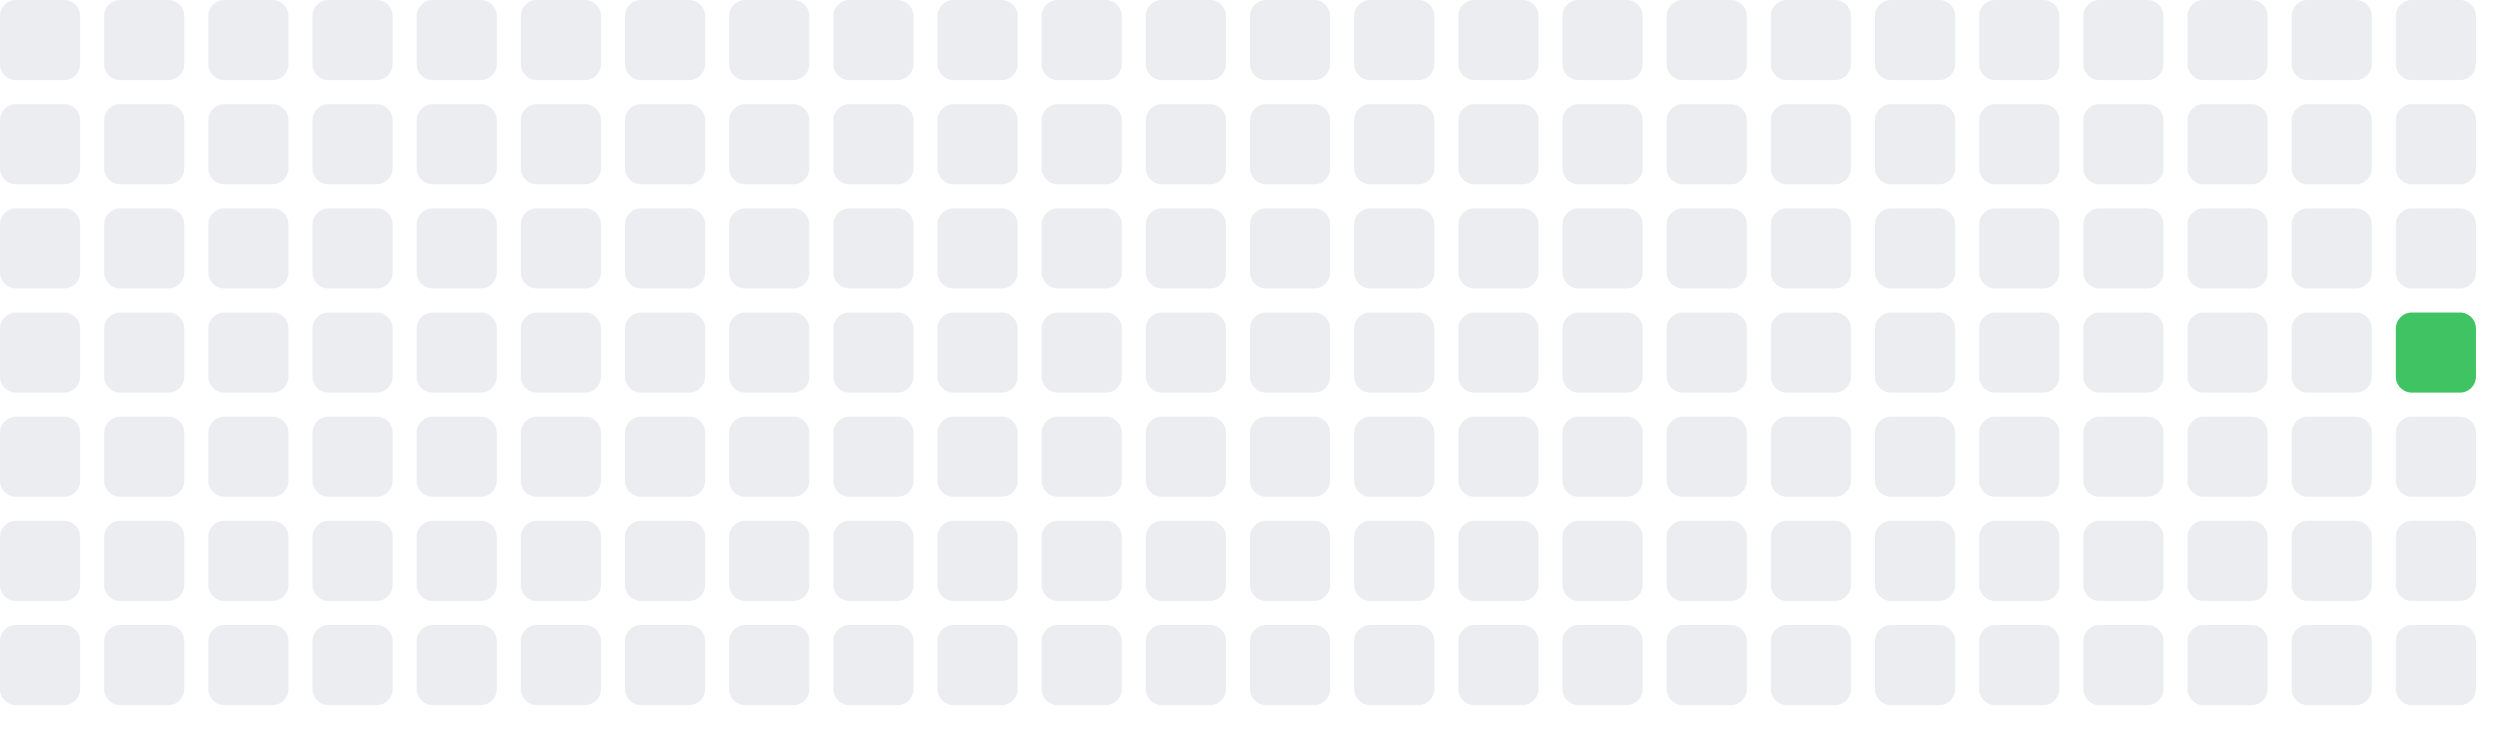
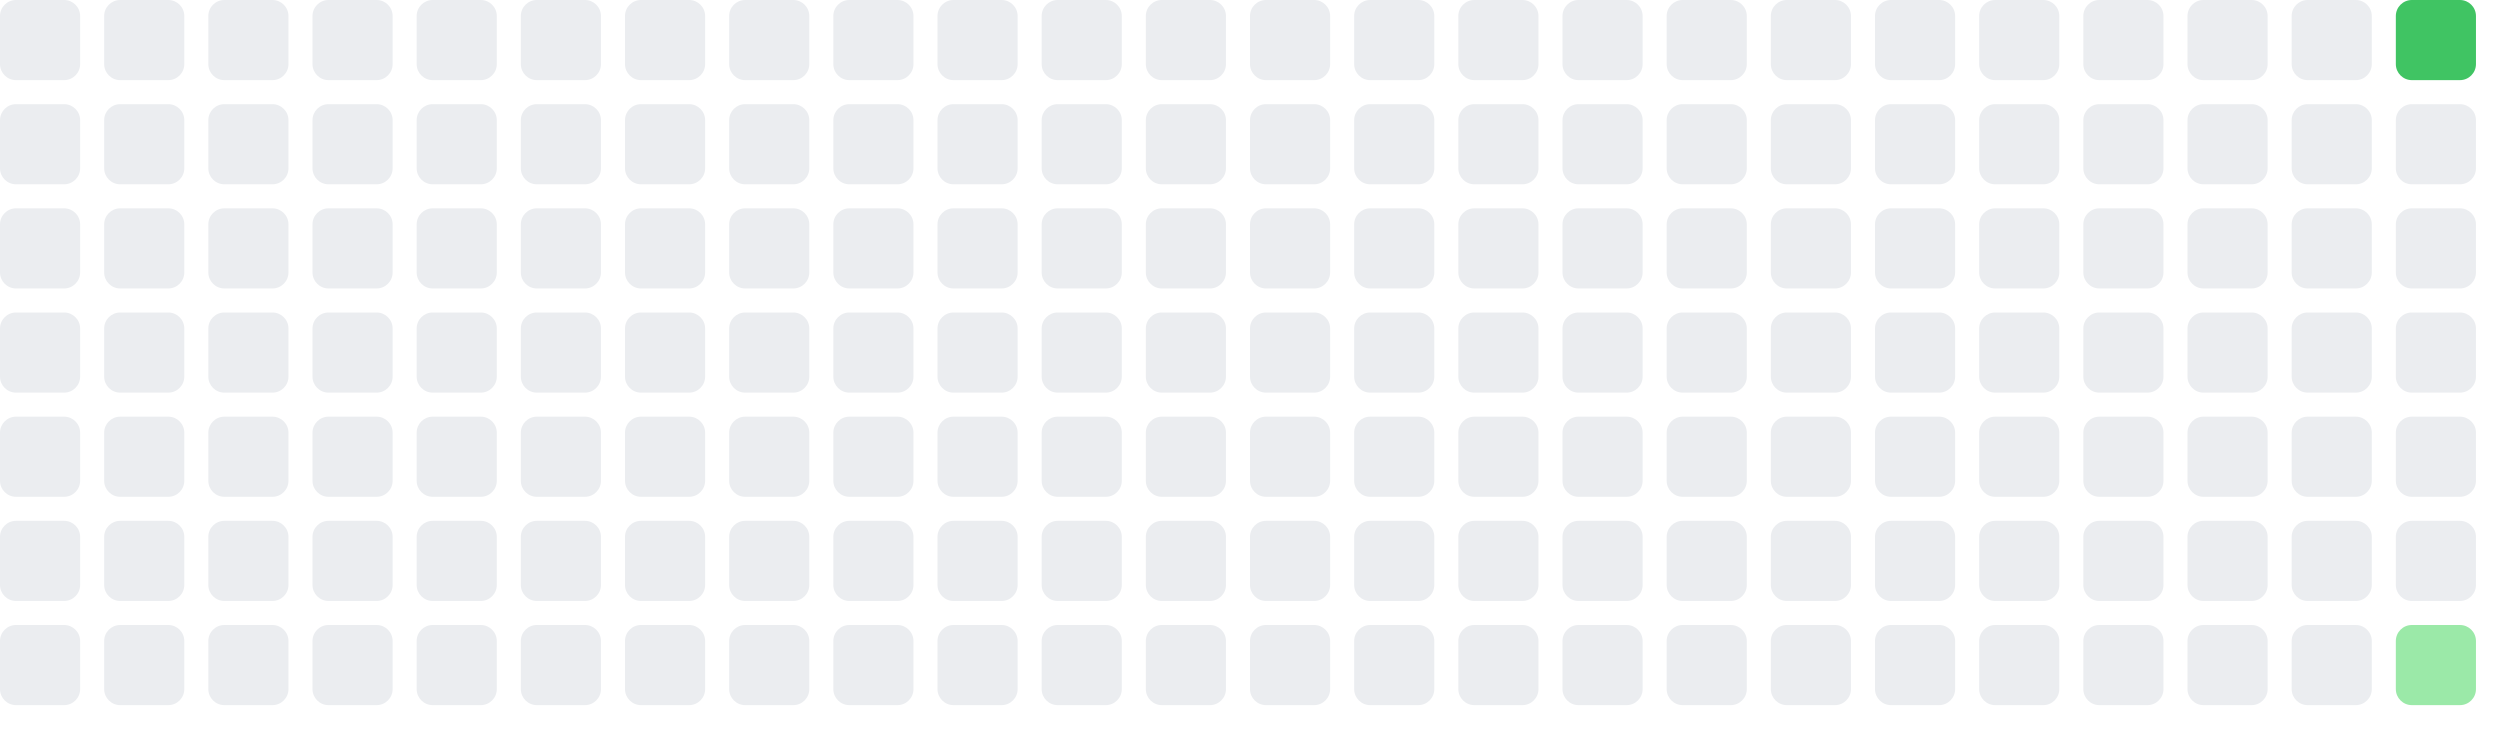
<svg xmlns="http://www.w3.org/2000/svg" width="312" height="91">
  <rect x="0" y="0" width="10" height="10" fill="#ebedf0" rx="2" ry="2" />
  <rect x="0" y="13" width="10" height="10" fill="#ebedf0" rx="2" ry="2" />
  <rect x="0" y="26" width="10" height="10" fill="#ebedf0" rx="2" ry="2" />
  <rect x="0" y="39" width="10" height="10" fill="#ebedf0" rx="2" ry="2" />
  <rect x="0" y="52" width="10" height="10" fill="#ebedf0" rx="2" ry="2" />
  <rect x="0" y="65" width="10" height="10" fill="#ebedf0" rx="2" ry="2" />
  <rect x="0" y="78" width="10" height="10" fill="#ebedf0" rx="2" ry="2" />
  <rect x="13" y="0" width="10" height="10" fill="#ebedf0" rx="2" ry="2" />
  <rect x="13" y="13" width="10" height="10" fill="#ebedf0" rx="2" ry="2" />
  <rect x="13" y="26" width="10" height="10" fill="#ebedf0" rx="2" ry="2" />
  <rect x="13" y="39" width="10" height="10" fill="#ebedf0" rx="2" ry="2" />
  <rect x="13" y="52" width="10" height="10" fill="#ebedf0" rx="2" ry="2" />
  <rect x="13" y="65" width="10" height="10" fill="#ebedf0" rx="2" ry="2" />
  <rect x="13" y="78" width="10" height="10" fill="#ebedf0" rx="2" ry="2" />
  <rect x="26" y="0" width="10" height="10" fill="#ebedf0" rx="2" ry="2" />
  <rect x="26" y="13" width="10" height="10" fill="#ebedf0" rx="2" ry="2" />
  <rect x="26" y="26" width="10" height="10" fill="#ebedf0" rx="2" ry="2" />
  <rect x="26" y="39" width="10" height="10" fill="#ebedf0" rx="2" ry="2" />
  <rect x="26" y="52" width="10" height="10" fill="#ebedf0" rx="2" ry="2" />
  <rect x="26" y="65" width="10" height="10" fill="#ebedf0" rx="2" ry="2" />
  <rect x="26" y="78" width="10" height="10" fill="#ebedf0" rx="2" ry="2" />
  <rect x="39" y="0" width="10" height="10" fill="#ebedf0" rx="2" ry="2" />
  <rect x="39" y="13" width="10" height="10" fill="#ebedf0" rx="2" ry="2" />
  <rect x="39" y="26" width="10" height="10" fill="#ebedf0" rx="2" ry="2" />
  <rect x="39" y="39" width="10" height="10" fill="#ebedf0" rx="2" ry="2" />
  <rect x="39" y="52" width="10" height="10" fill="#ebedf0" rx="2" ry="2" />
  <rect x="39" y="65" width="10" height="10" fill="#ebedf0" rx="2" ry="2" />
  <rect x="39" y="78" width="10" height="10" fill="#ebedf0" rx="2" ry="2" />
  <rect x="52" y="0" width="10" height="10" fill="#ebedf0" rx="2" ry="2" />
  <rect x="52" y="13" width="10" height="10" fill="#ebedf0" rx="2" ry="2" />
  <rect x="52" y="26" width="10" height="10" fill="#ebedf0" rx="2" ry="2" />
  <rect x="52" y="39" width="10" height="10" fill="#ebedf0" rx="2" ry="2" />
  <rect x="52" y="52" width="10" height="10" fill="#ebedf0" rx="2" ry="2" />
  <rect x="52" y="65" width="10" height="10" fill="#ebedf0" rx="2" ry="2" />
  <rect x="52" y="78" width="10" height="10" fill="#ebedf0" rx="2" ry="2" />
  <rect x="65" y="0" width="10" height="10" fill="#ebedf0" rx="2" ry="2" />
  <rect x="65" y="13" width="10" height="10" fill="#ebedf0" rx="2" ry="2" />
  <rect x="65" y="26" width="10" height="10" fill="#ebedf0" rx="2" ry="2" />
  <rect x="65" y="39" width="10" height="10" fill="#ebedf0" rx="2" ry="2" />
  <rect x="65" y="52" width="10" height="10" fill="#ebedf0" rx="2" ry="2" />
  <rect x="65" y="65" width="10" height="10" fill="#ebedf0" rx="2" ry="2" />
  <rect x="65" y="78" width="10" height="10" fill="#ebedf0" rx="2" ry="2" />
  <rect x="78" y="0" width="10" height="10" fill="#ebedf0" rx="2" ry="2" />
  <rect x="78" y="13" width="10" height="10" fill="#ebedf0" rx="2" ry="2" />
  <rect x="78" y="26" width="10" height="10" fill="#ebedf0" rx="2" ry="2" />
  <rect x="78" y="39" width="10" height="10" fill="#ebedf0" rx="2" ry="2" />
  <rect x="78" y="52" width="10" height="10" fill="#ebedf0" rx="2" ry="2" />
  <rect x="78" y="65" width="10" height="10" fill="#ebedf0" rx="2" ry="2" />
  <rect x="78" y="78" width="10" height="10" fill="#ebedf0" rx="2" ry="2" />
  <rect x="91" y="0" width="10" height="10" fill="#ebedf0" rx="2" ry="2" />
  <rect x="91" y="13" width="10" height="10" fill="#ebedf0" rx="2" ry="2" />
  <rect x="91" y="26" width="10" height="10" fill="#ebedf0" rx="2" ry="2" />
  <rect x="91" y="39" width="10" height="10" fill="#ebedf0" rx="2" ry="2" />
  <rect x="91" y="52" width="10" height="10" fill="#ebedf0" rx="2" ry="2" />
  <rect x="91" y="65" width="10" height="10" fill="#ebedf0" rx="2" ry="2" />
  <rect x="91" y="78" width="10" height="10" fill="#ebedf0" rx="2" ry="2" />
  <rect x="104" y="0" width="10" height="10" fill="#ebedf0" rx="2" ry="2" />
  <rect x="104" y="13" width="10" height="10" fill="#ebedf0" rx="2" ry="2" />
  <rect x="104" y="26" width="10" height="10" fill="#ebedf0" rx="2" ry="2" />
  <rect x="104" y="39" width="10" height="10" fill="#ebedf0" rx="2" ry="2" />
  <rect x="104" y="52" width="10" height="10" fill="#ebedf0" rx="2" ry="2" />
  <rect x="104" y="65" width="10" height="10" fill="#ebedf0" rx="2" ry="2" />
  <rect x="104" y="78" width="10" height="10" fill="#ebedf0" rx="2" ry="2" />
  <rect x="117" y="0" width="10" height="10" fill="#ebedf0" rx="2" ry="2" />
  <rect x="117" y="13" width="10" height="10" fill="#ebedf0" rx="2" ry="2" />
  <rect x="117" y="26" width="10" height="10" fill="#ebedf0" rx="2" ry="2" />
  <rect x="117" y="39" width="10" height="10" fill="#ebedf0" rx="2" ry="2" />
  <rect x="117" y="52" width="10" height="10" fill="#ebedf0" rx="2" ry="2" />
  <rect x="117" y="65" width="10" height="10" fill="#ebedf0" rx="2" ry="2" />
  <rect x="117" y="78" width="10" height="10" fill="#ebedf0" rx="2" ry="2" />
  <rect x="130" y="0" width="10" height="10" fill="#ebedf0" rx="2" ry="2" />
  <rect x="130" y="13" width="10" height="10" fill="#ebedf0" rx="2" ry="2" />
  <rect x="130" y="26" width="10" height="10" fill="#ebedf0" rx="2" ry="2" />
  <rect x="130" y="39" width="10" height="10" fill="#ebedf0" rx="2" ry="2" />
  <rect x="130" y="52" width="10" height="10" fill="#ebedf0" rx="2" ry="2" />
  <rect x="130" y="65" width="10" height="10" fill="#ebedf0" rx="2" ry="2" />
  <rect x="130" y="78" width="10" height="10" fill="#ebedf0" rx="2" ry="2" />
  <rect x="143" y="0" width="10" height="10" fill="#ebedf0" rx="2" ry="2" />
  <rect x="143" y="13" width="10" height="10" fill="#ebedf0" rx="2" ry="2" />
  <rect x="143" y="26" width="10" height="10" fill="#ebedf0" rx="2" ry="2" />
  <rect x="143" y="39" width="10" height="10" fill="#ebedf0" rx="2" ry="2" />
  <rect x="143" y="52" width="10" height="10" fill="#ebedf0" rx="2" ry="2" />
  <rect x="143" y="65" width="10" height="10" fill="#ebedf0" rx="2" ry="2" />
  <rect x="143" y="78" width="10" height="10" fill="#ebedf0" rx="2" ry="2" />
  <rect x="156" y="0" width="10" height="10" fill="#ebedf0" rx="2" ry="2" />
  <rect x="156" y="13" width="10" height="10" fill="#ebedf0" rx="2" ry="2" />
  <rect x="156" y="26" width="10" height="10" fill="#ebedf0" rx="2" ry="2" />
  <rect x="156" y="39" width="10" height="10" fill="#ebedf0" rx="2" ry="2" />
  <rect x="156" y="52" width="10" height="10" fill="#ebedf0" rx="2" ry="2" />
  <rect x="156" y="65" width="10" height="10" fill="#ebedf0" rx="2" ry="2" />
  <rect x="156" y="78" width="10" height="10" fill="#ebedf0" rx="2" ry="2" />
  <rect x="169" y="0" width="10" height="10" fill="#ebedf0" rx="2" ry="2" />
  <rect x="169" y="13" width="10" height="10" fill="#ebedf0" rx="2" ry="2" />
  <rect x="169" y="26" width="10" height="10" fill="#ebedf0" rx="2" ry="2" />
  <rect x="169" y="39" width="10" height="10" fill="#ebedf0" rx="2" ry="2" />
  <rect x="169" y="52" width="10" height="10" fill="#ebedf0" rx="2" ry="2" />
  <rect x="169" y="65" width="10" height="10" fill="#ebedf0" rx="2" ry="2" />
  <rect x="169" y="78" width="10" height="10" fill="#ebedf0" rx="2" ry="2" />
  <rect x="182" y="0" width="10" height="10" fill="#ebedf0" rx="2" ry="2" />
  <rect x="182" y="13" width="10" height="10" fill="#ebedf0" rx="2" ry="2" />
  <rect x="182" y="26" width="10" height="10" fill="#ebedf0" rx="2" ry="2" />
  <rect x="182" y="39" width="10" height="10" fill="#ebedf0" rx="2" ry="2" />
  <rect x="182" y="52" width="10" height="10" fill="#ebedf0" rx="2" ry="2" />
  <rect x="182" y="65" width="10" height="10" fill="#ebedf0" rx="2" ry="2" />
  <rect x="182" y="78" width="10" height="10" fill="#ebedf0" rx="2" ry="2" />
  <rect x="195" y="0" width="10" height="10" fill="#ebedf0" rx="2" ry="2" />
  <rect x="195" y="13" width="10" height="10" fill="#ebedf0" rx="2" ry="2" />
  <rect x="195" y="26" width="10" height="10" fill="#ebedf0" rx="2" ry="2" />
  <rect x="195" y="39" width="10" height="10" fill="#ebedf0" rx="2" ry="2" />
  <rect x="195" y="52" width="10" height="10" fill="#ebedf0" rx="2" ry="2" />
  <rect x="195" y="65" width="10" height="10" fill="#ebedf0" rx="2" ry="2" />
  <rect x="195" y="78" width="10" height="10" fill="#ebedf0" rx="2" ry="2" />
  <rect x="208" y="0" width="10" height="10" fill="#ebedf0" rx="2" ry="2" />
  <rect x="208" y="13" width="10" height="10" fill="#ebedf0" rx="2" ry="2" />
  <rect x="208" y="26" width="10" height="10" fill="#ebedf0" rx="2" ry="2" />
  <rect x="208" y="39" width="10" height="10" fill="#ebedf0" rx="2" ry="2" />
  <rect x="208" y="52" width="10" height="10" fill="#ebedf0" rx="2" ry="2" />
  <rect x="208" y="65" width="10" height="10" fill="#ebedf0" rx="2" ry="2" />
  <rect x="208" y="78" width="10" height="10" fill="#ebedf0" rx="2" ry="2" />
  <rect x="221" y="0" width="10" height="10" fill="#ebedf0" rx="2" ry="2" />
  <rect x="221" y="13" width="10" height="10" fill="#ebedf0" rx="2" ry="2" />
  <rect x="221" y="26" width="10" height="10" fill="#ebedf0" rx="2" ry="2" />
  <rect x="221" y="39" width="10" height="10" fill="#ebedf0" rx="2" ry="2" />
  <rect x="221" y="52" width="10" height="10" fill="#ebedf0" rx="2" ry="2" />
  <rect x="221" y="65" width="10" height="10" fill="#ebedf0" rx="2" ry="2" />
  <rect x="221" y="78" width="10" height="10" fill="#ebedf0" rx="2" ry="2" />
  <rect x="234" y="0" width="10" height="10" fill="#ebedf0" rx="2" ry="2" />
  <rect x="234" y="13" width="10" height="10" fill="#ebedf0" rx="2" ry="2" />
  <rect x="234" y="26" width="10" height="10" fill="#ebedf0" rx="2" ry="2" />
  <rect x="234" y="39" width="10" height="10" fill="#ebedf0" rx="2" ry="2" />
  <rect x="234" y="52" width="10" height="10" fill="#ebedf0" rx="2" ry="2" />
  <rect x="234" y="65" width="10" height="10" fill="#ebedf0" rx="2" ry="2" />
  <rect x="234" y="78" width="10" height="10" fill="#ebedf0" rx="2" ry="2" />
  <rect x="247" y="0" width="10" height="10" fill="#ebedf0" rx="2" ry="2" />
  <rect x="247" y="13" width="10" height="10" fill="#ebedf0" rx="2" ry="2" />
  <rect x="247" y="26" width="10" height="10" fill="#ebedf0" rx="2" ry="2" />
  <rect x="247" y="39" width="10" height="10" fill="#ebedf0" rx="2" ry="2" />
  <rect x="247" y="52" width="10" height="10" fill="#ebedf0" rx="2" ry="2" />
  <rect x="247" y="65" width="10" height="10" fill="#ebedf0" rx="2" ry="2" />
  <rect x="247" y="78" width="10" height="10" fill="#ebedf0" rx="2" ry="2" />
  <rect x="260" y="0" width="10" height="10" fill="#ebedf0" rx="2" ry="2" />
  <rect x="260" y="13" width="10" height="10" fill="#ebedf0" rx="2" ry="2" />
  <rect x="260" y="26" width="10" height="10" fill="#ebedf0" rx="2" ry="2" />
  <rect x="260" y="39" width="10" height="10" fill="#ebedf0" rx="2" ry="2" />
  <rect x="260" y="52" width="10" height="10" fill="#ebedf0" rx="2" ry="2" />
  <rect x="260" y="65" width="10" height="10" fill="#ebedf0" rx="2" ry="2" />
  <rect x="260" y="78" width="10" height="10" fill="#ebedf0" rx="2" ry="2" />
  <rect x="273" y="0" width="10" height="10" fill="#ebedf0" rx="2" ry="2" />
  <rect x="273" y="13" width="10" height="10" fill="#ebedf0" rx="2" ry="2" />
  <rect x="273" y="26" width="10" height="10" fill="#ebedf0" rx="2" ry="2" />
  <rect x="273" y="39" width="10" height="10" fill="#ebedf0" rx="2" ry="2" />
  <rect x="273" y="52" width="10" height="10" fill="#ebedf0" rx="2" ry="2" />
  <rect x="273" y="65" width="10" height="10" fill="#ebedf0" rx="2" ry="2" />
  <rect x="273" y="78" width="10" height="10" fill="#ebedf0" rx="2" ry="2" />
  <rect x="286" y="0" width="10" height="10" fill="#ebedf0" rx="2" ry="2" />
  <rect x="286" y="13" width="10" height="10" fill="#ebedf0" rx="2" ry="2" />
  <rect x="286" y="26" width="10" height="10" fill="#ebedf0" rx="2" ry="2" />
  <rect x="286" y="39" width="10" height="10" fill="#ebedf0" rx="2" ry="2" />
  <rect x="286" y="52" width="10" height="10" fill="#ebedf0" rx="2" ry="2" />
  <rect x="286" y="65" width="10" height="10" fill="#ebedf0" rx="2" ry="2" />
  <rect x="286" y="78" width="10" height="10" fill="#ebedf0" rx="2" ry="2" />
-   <rect x="299" y="0" width="10" height="10" fill="#ebedf0" rx="2" ry="2" />
+   <rect x="299" y="0" width="10" height="10" fill="#40c463" rx="2" ry="2" />
  <rect x="299" y="13" width="10" height="10" fill="#ebedf0" rx="2" ry="2" />
  <rect x="299" y="26" width="10" height="10" fill="#ebedf0" rx="2" ry="2" />
-   <rect x="299" y="39" width="10" height="10" fill="#40c463" rx="2" ry="2" />
+   <rect x="299" y="39" width="10" height="10" fill="#ebedf0" rx="2" ry="2" />
  <rect x="299" y="52" width="10" height="10" fill="#ebedf0" rx="2" ry="2" />
  <rect x="299" y="65" width="10" height="10" fill="#ebedf0" rx="2" ry="2" />
-   <rect x="299" y="78" width="10" height="10" fill="#ebedf0" rx="2" ry="2" />
+   <rect x="299" y="78" width="10" height="10" fill="#9be9a8" rx="2" ry="2" />
</svg>
